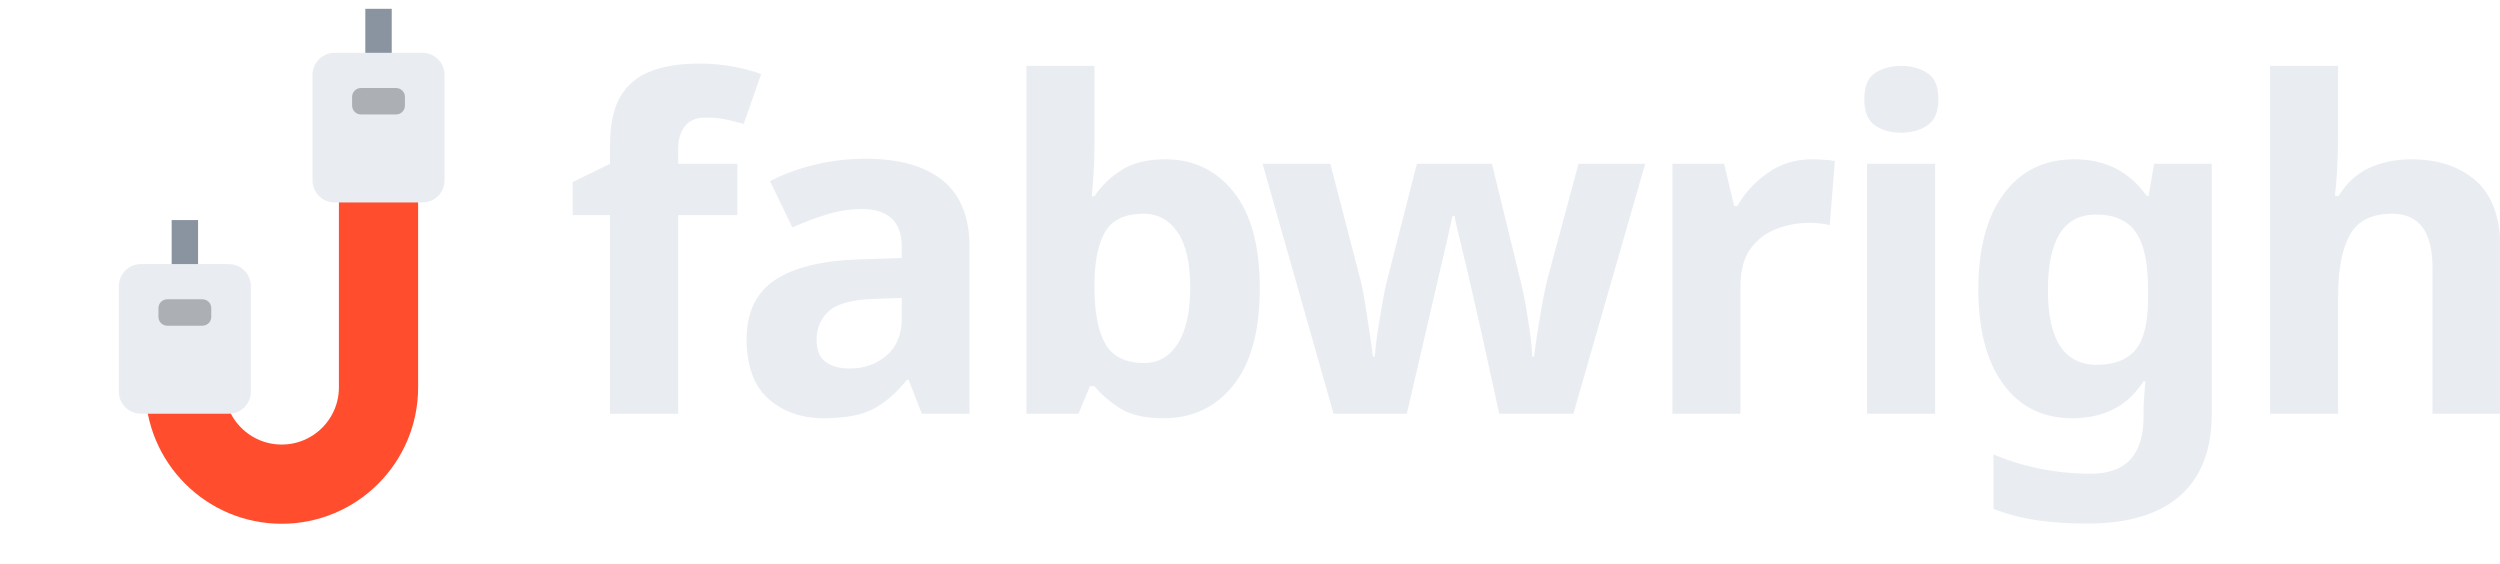
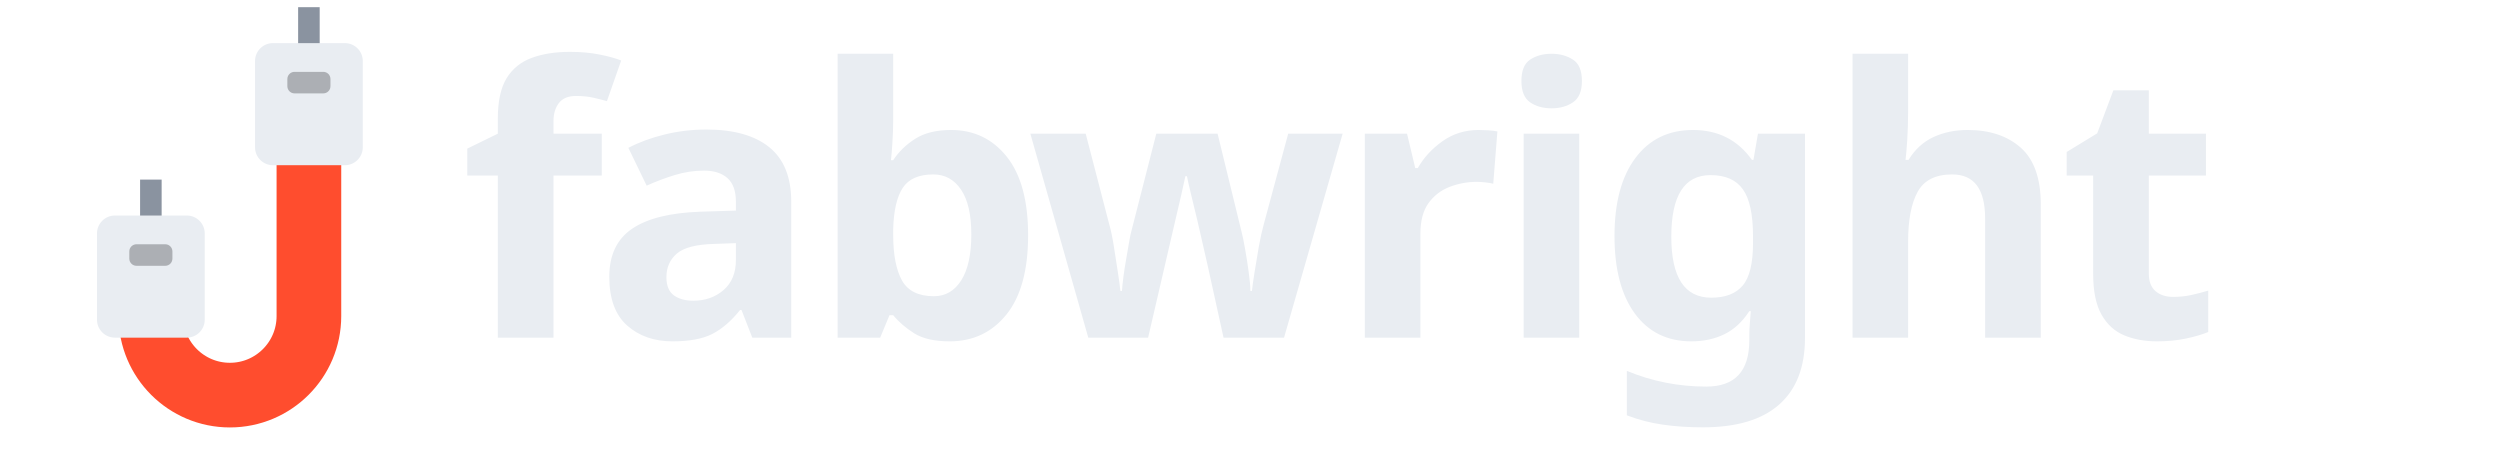
- <svg xmlns="http://www.w3.org/2000/svg" viewBox="0 0 284 64" width="284" height="64" role="img" aria-label="Fabwright">
+ <svg xmlns="http://www.w3.org/2000/svg" viewBox="0 0 348 64" width="348" height="64" role="img" aria-label="Fabwright">
  <style>
    .wire { stroke: #FF4D2E; }
    .housing { fill: #E9EDF2; }
    .pin { fill: #8A93A0; }
    .slot { fill: #0D0F12; opacity: .28; }
    .word { fill: #E9EDF2; font-family: "Bricolage Grotesque", "IBM Plex Sans", system-ui, sans-serif; font-weight: 800; font-size: 52px; letter-spacing: -1.5px; }
    @media (prefers-color-scheme: light) {
      .wire { stroke: #E0391B; }
      .housing { fill: #14171C; }
      .pin { fill: #5F6772; }
      .slot { fill: #F4F1EA; opacity: .3; }
      .word { fill: #14171C; }
    }
  </style>
  <path class="wire" d="M43 21 V44 A11 11 0 0 1 21 44 V45" fill="none" stroke-width="9" />
  <rect class="pin" x="41.5" y="1" width="3" height="6" />
  <rect class="pin" x="19.5" y="25" width="3" height="6" />
  <rect class="housing" x="35.5" y="6" width="15" height="17" rx="2.5" />
  <rect class="housing" x="13.5" y="30" width="15" height="17" rx="2.5" />
  <rect class="slot" x="40" y="10" width="6" height="3" rx="1" />
  <rect class="slot" x="18" y="34" width="6" height="3" rx="1" />
  <text class="word" x="64" y="47">fabwright</text>
</svg>
